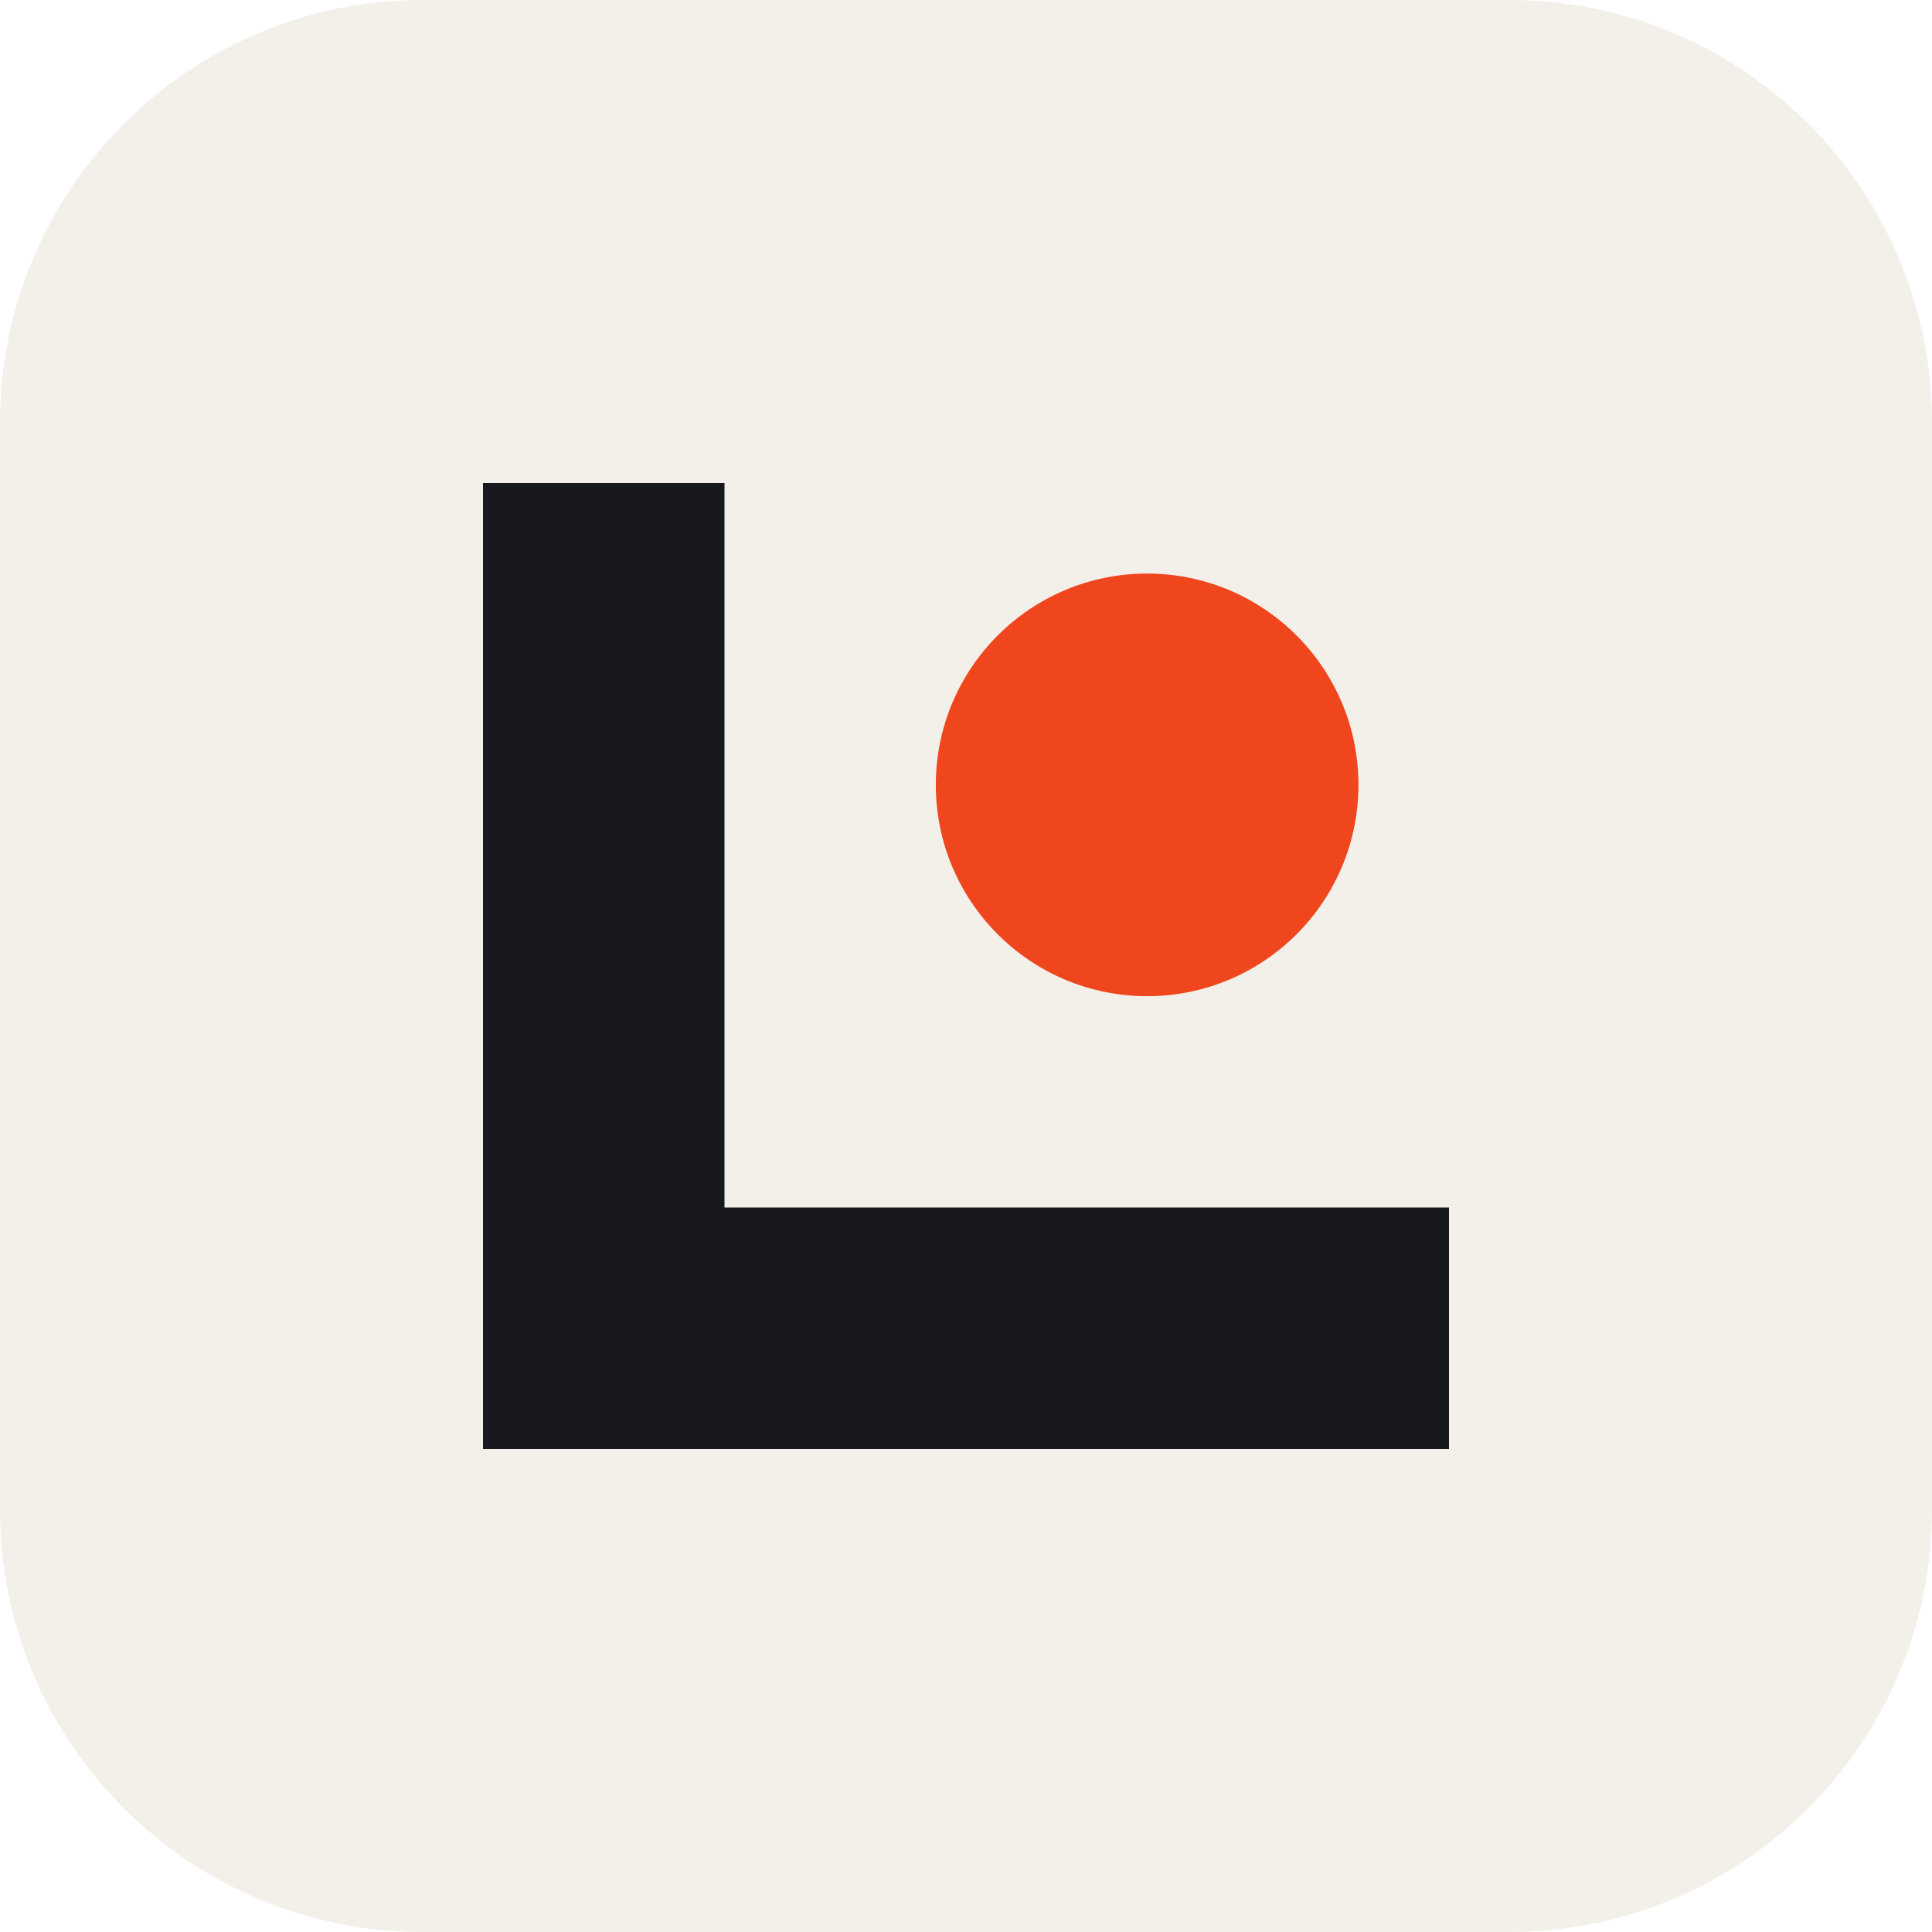
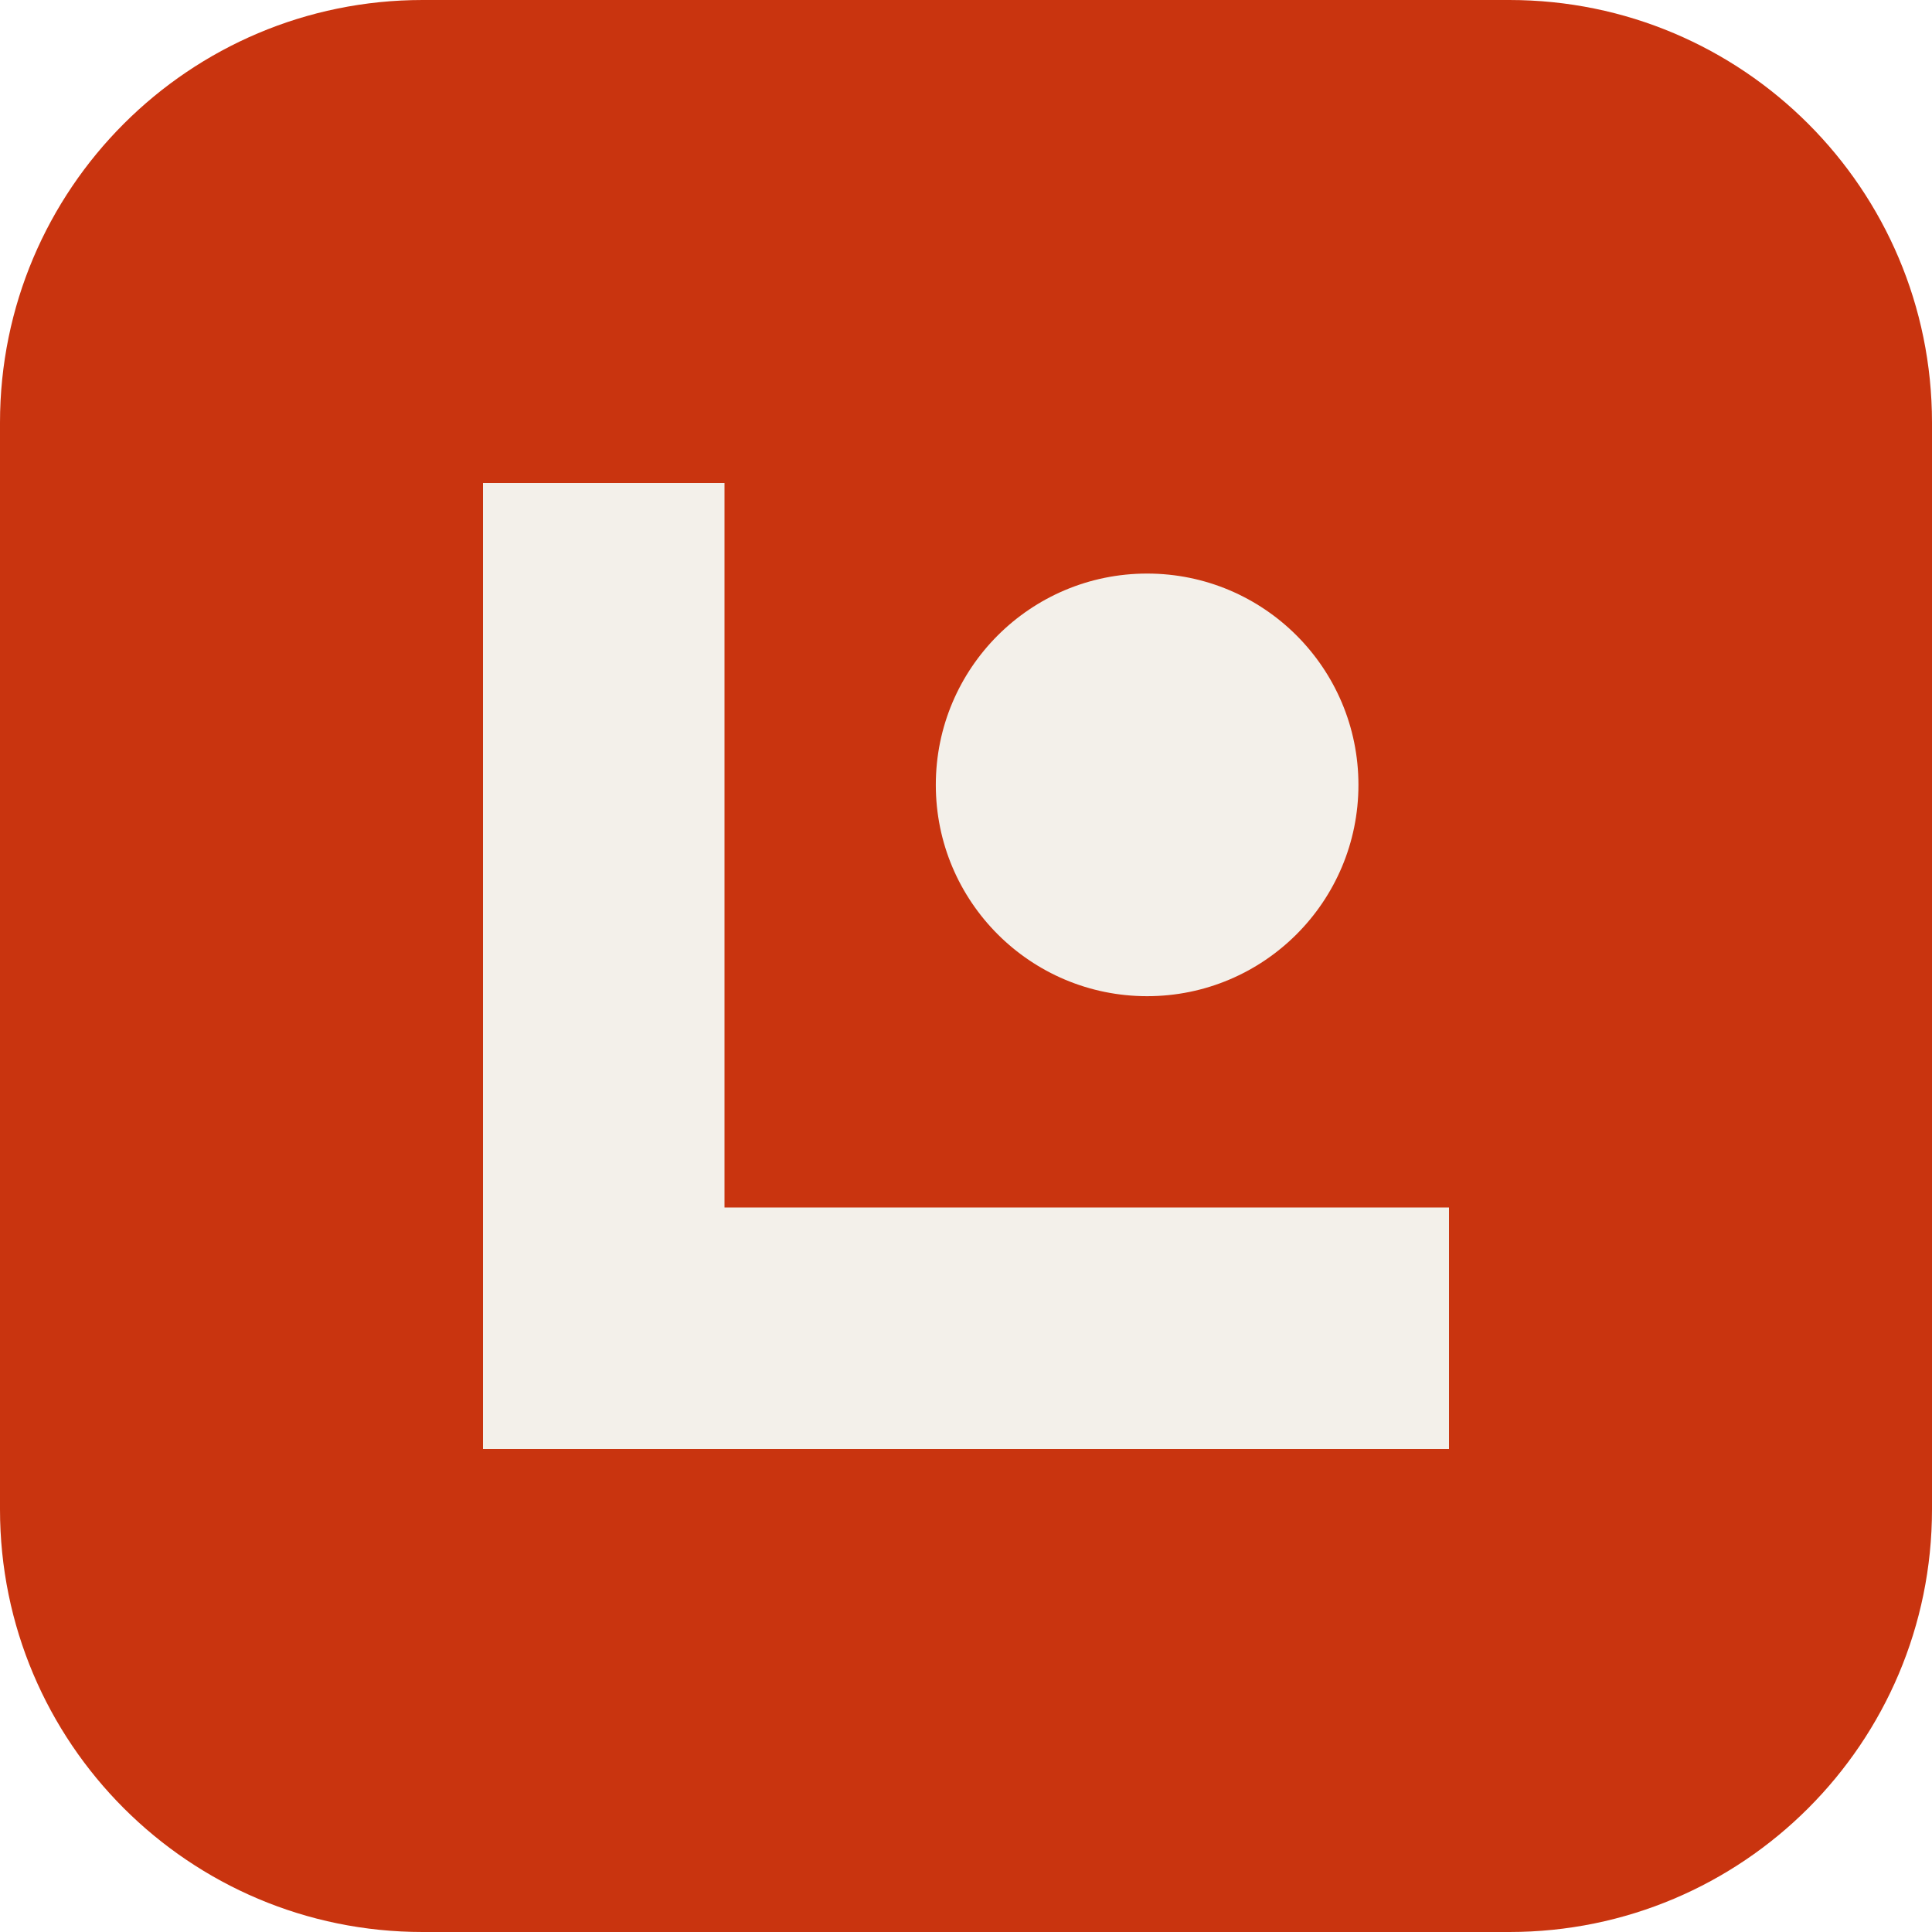
<svg xmlns="http://www.w3.org/2000/svg" viewBox="0 0 16 16" width="16" height="16">
-   <rect width="16" height="16" rx="3.5" fill="#f3f0ea" />
-   <path fill="#17191e" d="M4 4 L6 4 L6 10 L12 10 L12 12 L4 12 Z" />
-   <circle fill="#f0461e" cx="9.5" cy="6.5" r="1.75" />
+   <rect width="16" height="16" rx="3.5" fill="#c9340f" />
+   <path fill="#f3f0ea" d="M4 4 L6 4 L6 10 L12 10 L12 12 L4 12 Z" />
+   <circle fill="#f3f0ea" cx="9.5" cy="6.5" r="1.75" />
</svg>
